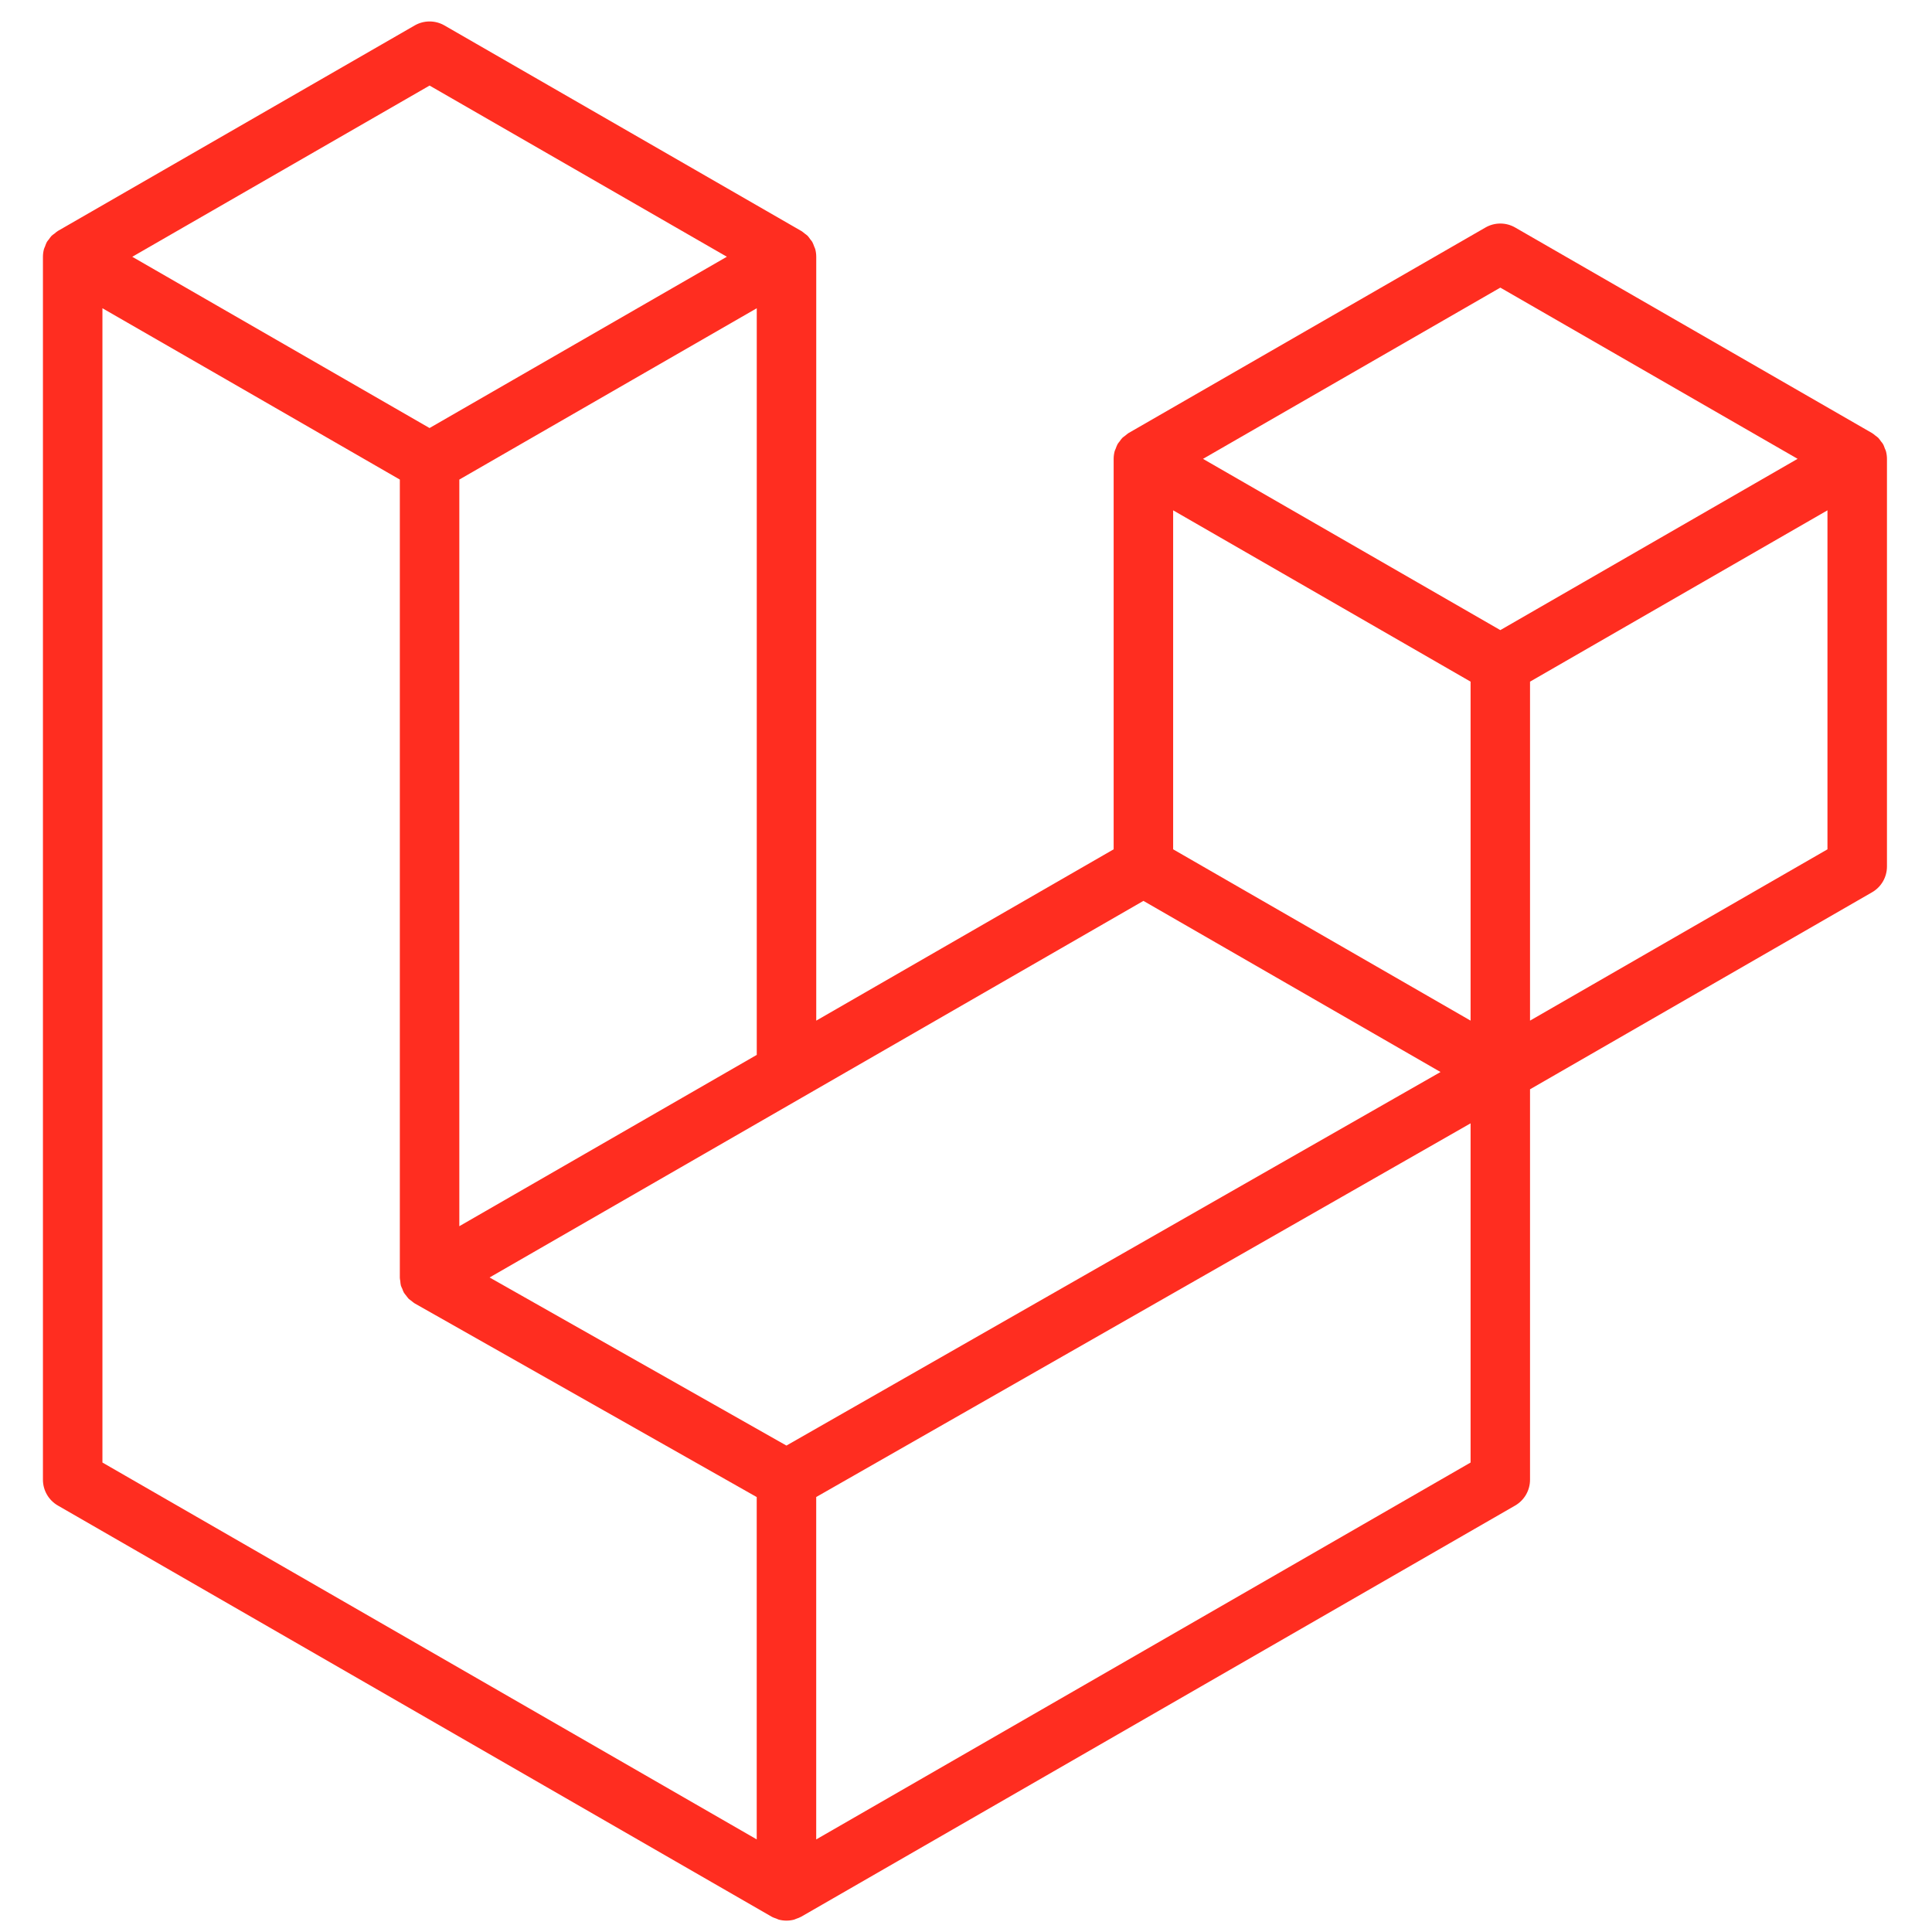
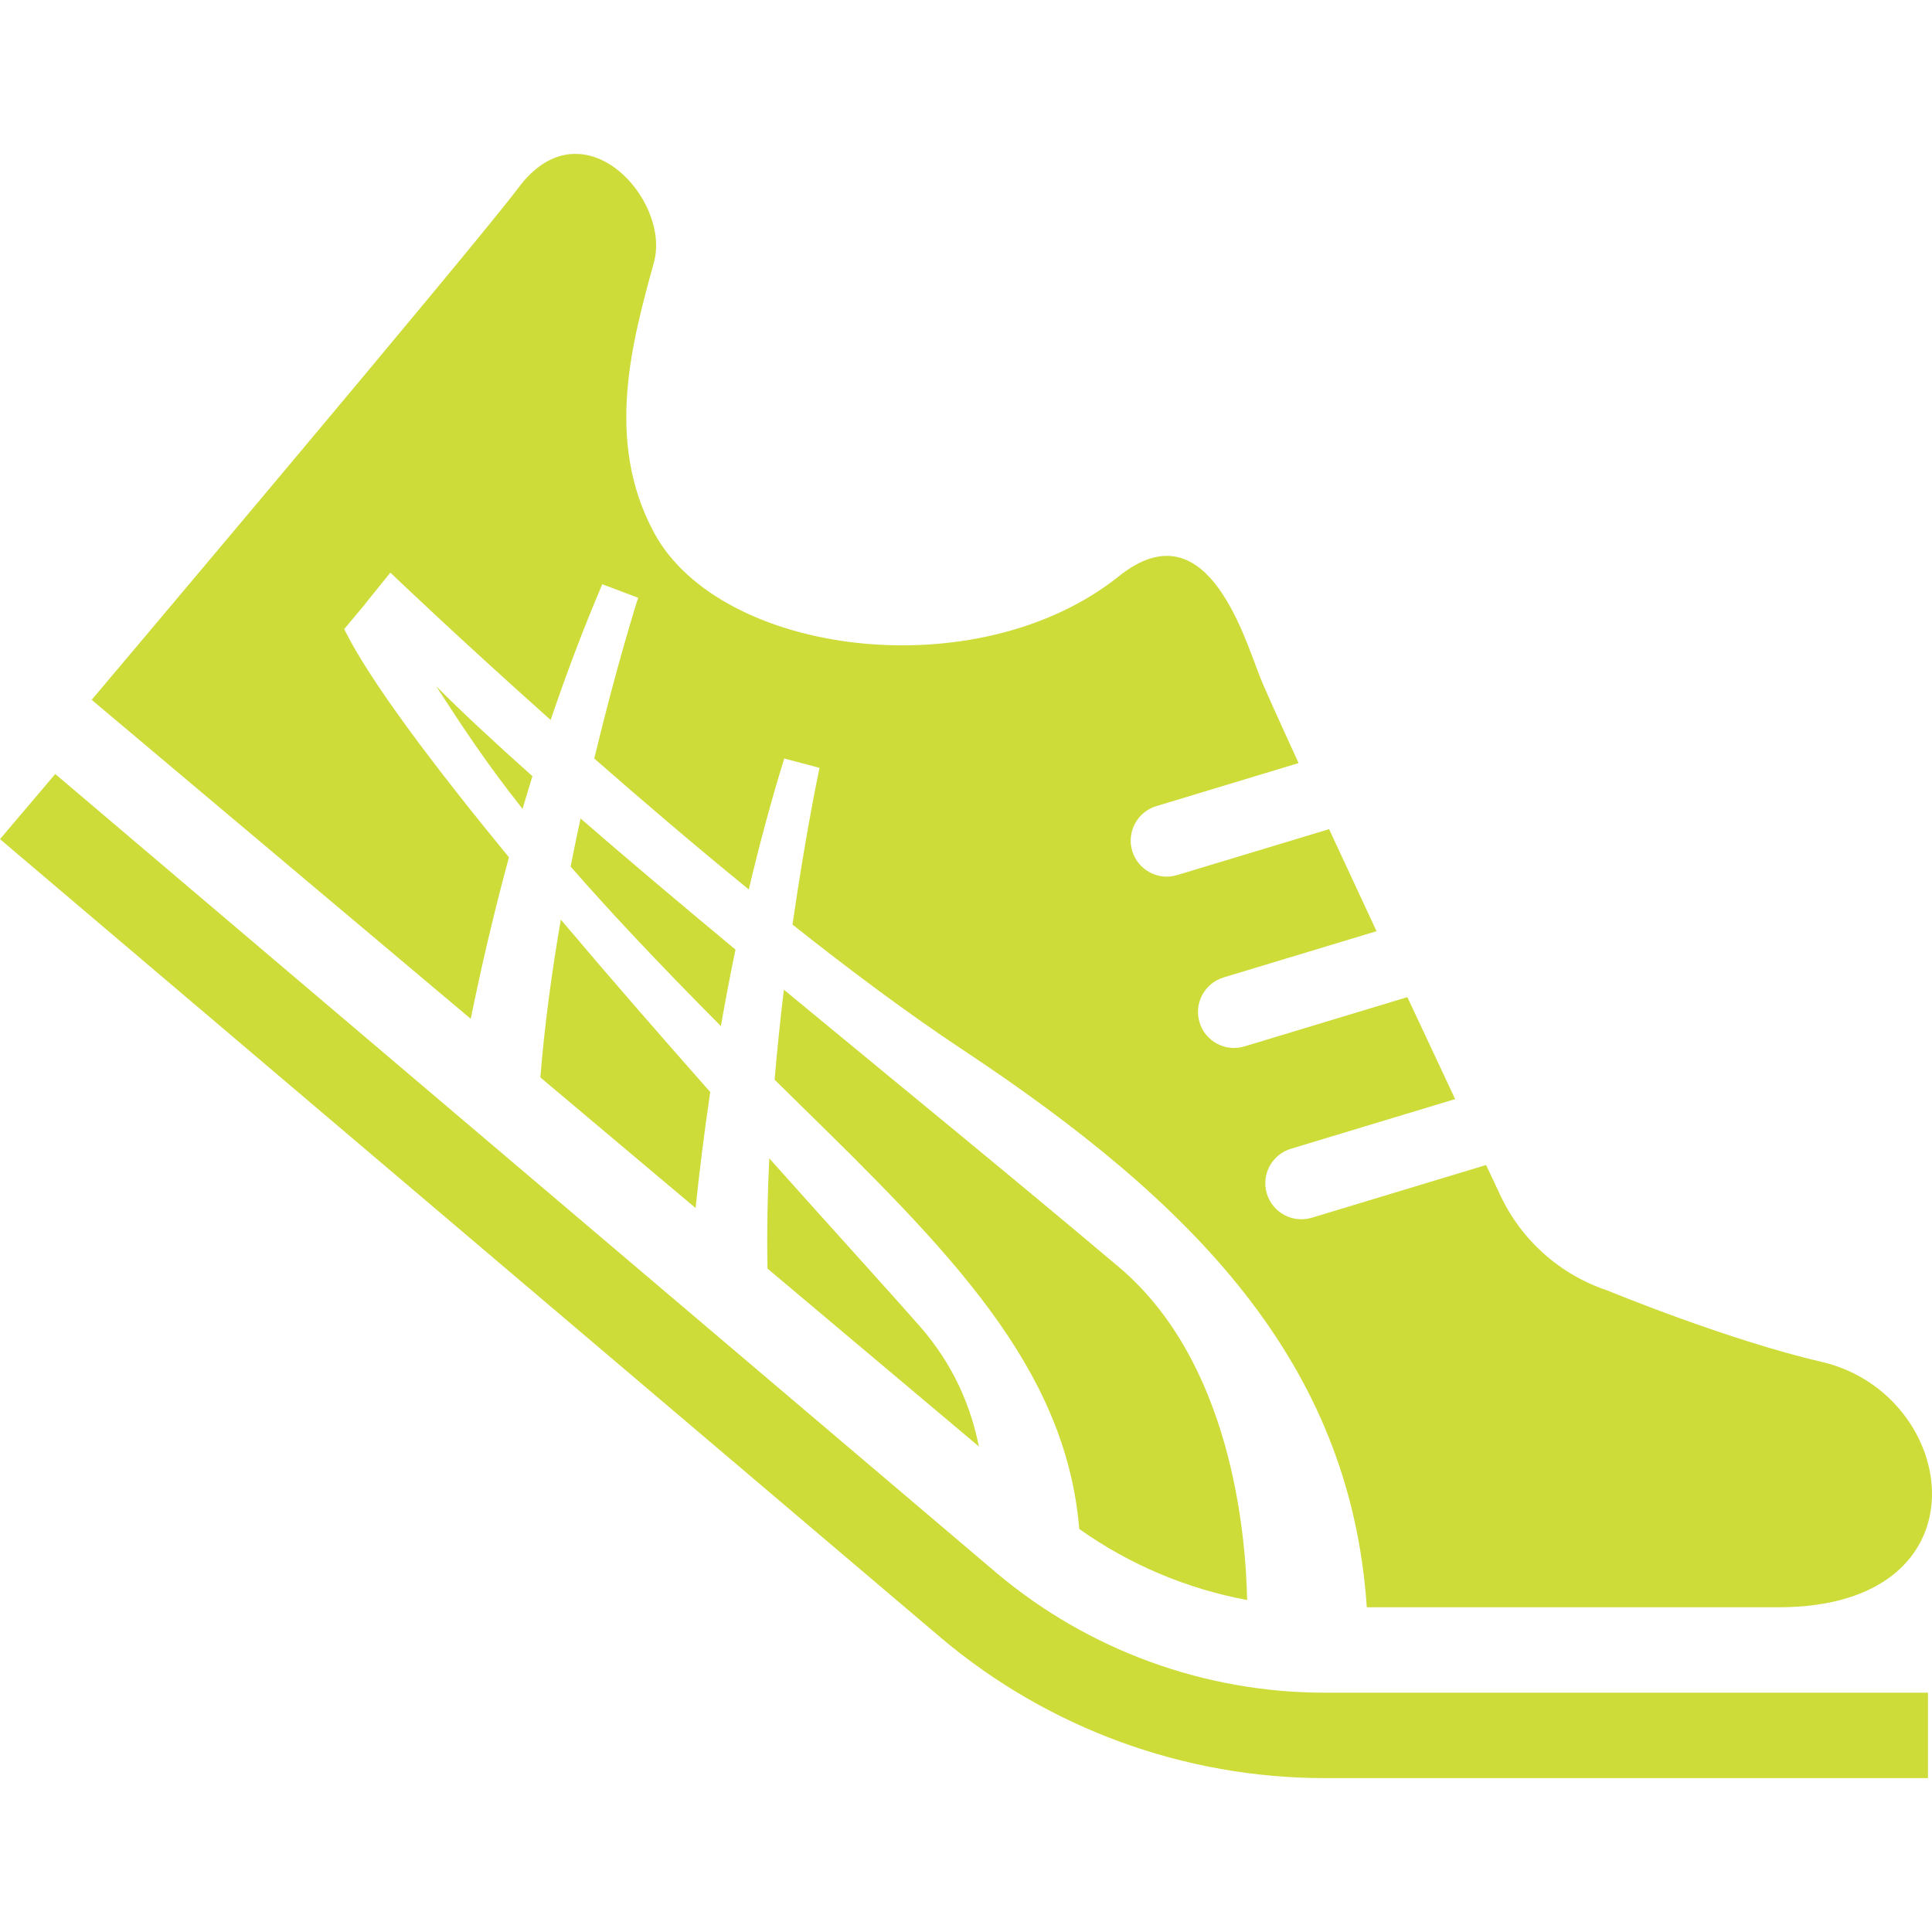
- <svg xmlns="http://www.w3.org/2000/svg" width="166" height="166" viewBox="0 0 166 166" fill="none">
-   <path fill-rule="evenodd" clip-rule="evenodd" d="M162.041 38.759C162.099 38.977 162.129 39.201 162.13 39.426V74.452C162.13 74.902 162.011 75.344 161.786 75.733C161.561 76.122 161.237 76.444 160.847 76.668L131.462 93.594V127.141C131.462 128.054 130.977 128.897 130.186 129.357L68.847 164.683C68.707 164.763 68.554 164.814 68.401 164.868C68.343 164.887 68.289 164.922 68.228 164.938C67.8 165.051 67.349 165.051 66.92 164.938C66.85 164.919 66.786 164.881 66.719 164.855C66.579 164.804 66.432 164.76 66.298 164.683L4.972 129.357C4.583 129.133 4.259 128.81 4.034 128.421C3.808 128.032 3.69 127.591 3.689 127.141L3.689 22.063C3.689 21.834 3.721 21.61 3.779 21.393C3.798 21.32 3.843 21.253 3.868 21.179C3.916 21.045 3.961 20.908 4.031 20.783C4.079 20.7 4.149 20.633 4.206 20.557C4.28 20.454 4.347 20.349 4.433 20.26C4.506 20.186 4.602 20.132 4.685 20.068C4.778 19.992 4.861 19.909 4.966 19.848L35.633 2.185C36.022 1.961 36.462 1.844 36.91 1.844C37.358 1.844 37.798 1.961 38.186 2.185L68.851 19.848H68.857C68.959 19.912 69.045 19.992 69.138 20.065C69.221 20.129 69.313 20.186 69.387 20.257C69.476 20.349 69.54 20.454 69.616 20.557C69.671 20.633 69.744 20.7 69.789 20.783C69.862 20.911 69.904 21.045 69.955 21.179C69.98 21.253 70.025 21.32 70.044 21.396C70.103 21.614 70.133 21.838 70.133 22.063V87.694L95.686 72.974V39.423C95.686 39.2 95.718 38.973 95.775 38.759C95.798 38.683 95.839 38.615 95.865 38.542C95.916 38.408 95.96 38.271 96.031 38.146C96.079 38.063 96.149 37.996 96.203 37.92C96.279 37.818 96.343 37.712 96.433 37.623C96.506 37.549 96.599 37.495 96.681 37.431C96.777 37.355 96.86 37.272 96.962 37.211L127.633 19.548C128.021 19.324 128.461 19.206 128.91 19.206C129.358 19.206 129.798 19.324 130.186 19.548L160.85 37.211C160.959 37.275 161.042 37.355 161.137 37.428C161.217 37.492 161.31 37.549 161.383 37.62C161.473 37.712 161.536 37.818 161.613 37.92C161.67 37.996 161.741 38.063 161.785 38.146C161.859 38.271 161.9 38.408 161.951 38.542C161.98 38.615 162.021 38.683 162.041 38.759ZM157.018 72.974V43.848L146.287 50.028L131.462 58.568V87.694L157.021 72.974H157.018ZM126.354 125.663V96.518L111.771 104.85L70.13 128.626V158.046L126.354 125.663ZM8.801 26.485V125.663L65.018 158.043V128.629L35.649 112L35.64 111.994L35.627 111.988C35.528 111.93 35.445 111.847 35.353 111.777C35.273 111.713 35.18 111.662 35.11 111.592L35.104 111.582C35.021 111.502 34.963 111.403 34.893 111.314C34.829 111.228 34.753 111.154 34.702 111.065L34.699 111.055C34.641 110.96 34.606 110.845 34.565 110.736C34.523 110.64 34.469 110.551 34.443 110.449C34.411 110.328 34.405 110.197 34.392 110.072C34.379 109.976 34.354 109.881 34.354 109.785V109.778V41.205L19.532 32.662L8.801 26.485ZM36.913 7.35L11.364 22.063L36.907 36.777L62.453 22.06L36.907 7.35H36.913ZM50.2 99.174L65.022 90.637V26.485L54.291 32.665L39.466 41.205V105.357L50.2 99.174ZM128.91 24.713L103.363 39.426L128.91 54.14L154.453 39.423L128.91 24.713ZM126.354 58.568L111.529 50.028L100.798 43.848V72.974L115.619 81.511L126.354 87.694V58.568ZM67.571 124.205L105.042 102.803L123.772 92.109L98.245 77.405L68.854 94.334L42.066 109.762L67.571 124.205Z" fill="#FF2D20" />
+ <svg xmlns="http://www.w3.org/2000/svg" viewBox="0 0 512 512" fill="none">
+   <g>
+     <path fill="#cddc39" d="M264.144,416.889L14.642,205.12L0,222.38l249.532,211.798l0.034,0.03         c28.365,23.868,64.366,37.003,101.443,37.01h159.922v-22.638H351.01C319.292,448.581,288.402,437.322,264.144,416.889z" />
+     <path fill="#cddc39" d="M203.394,336.186l56.013,47.136c-2.07-10.412-6.623-21.543-15.617-31.812         c-6.968-7.966-21.928-24.401-39.924-44.533C203.397,316.698,203.21,326.524,203.394,336.186z" />
+     <path fill="#cddc39" d="M141.098,205.698c-9.717-8.664-18.354-16.682-25.496-23.824c6.923,10.704,13.333,20.425,22.882,32.494         C139.323,211.511,140.198,208.624,141.098,205.698z" />
+     <path fill="#cddc39" d="M194.91,251.657c-14.556-12.107-28.463-23.816-41.054-34.745c-0.893,4.133-1.785,8.371-2.64,12.729         c9.852,11.312,22.541,24.874,39.826,42.291C192.187,265.361,193.466,258.587,194.91,251.657z" />
+     <path fill="#cddc39" d="M330.506,424.022c-0.372-18.197-4.4-63.248-33.957-88.205c-27.911-23.568-59.254-49.094-88.812-73.532         c-0.912,7.576-1.751,15.587-2.46,23.838c1.938,1.92,3.889,3.841,5.929,5.836c40.044,39.253,71.222,70.09,74.808,113.228         C299.34,414.654,314.525,421.052,330.506,424.022z" />
+     <path fill="#cddc39" d="M143.198,285.524l41.136,34.617c0.946-9.032,2.205-19.405,3.886-30.746         c-12.943-14.635-26.625-30.327-39.594-45.689C146.277,257.298,144.327,271.497,143.198,285.524z" />
+     <path fill="#cddc39" d="M134.872,227.196c-20.23-24.656-37.018-46.956-43.656-60.473l5.58-6.683c-0.011-0.008-0.022-0.023-0.022-0.023         l6.676-8.266c0,0,17.463,16.742,42.478,39.05c4.013-11.837,8.547-23.936,13.682-35.975l9.5,3.586c0,0-5.555,17.357-11.623,42.605         c12.654,11.087,26.628,23.028,40.951,34.7c2.686-11.394,5.788-23.043,9.392-34.707l9.35,2.483c0,0-3.616,16.922-7.156,41.533         c15.355,12.174,30.777,23.681,45.052,33.132c61.016,40.431,102.772,82.721,107.136,147.785c20.744,0,66.91,0,109.11,0         c56.584,0,48.096-56.58,11.315-65.064c-24.809-5.731-56.685-18.895-56.685-18.895c-12.576-4.193-22.867-13.39-28.44-25.421         c0,0-1.373-2.902-3.679-7.824l-46.202,13.975c-5.049,1.522-10.378-1.335-11.904-6.376c-1.527-5.048,1.327-10.382,6.375-11.904         l43.526-13.165c-3.744-7.966-8.087-17.237-12.662-27.018l-43.172,13.058c-5.04,1.523-10.378-1.327-11.904-6.375         c-1.526-5.049,1.331-10.374,6.376-11.904l40.531-12.257c-4.313-9.256-8.607-18.475-12.575-27.041l-40.262,12.174         c-5.044,1.53-10.377-1.327-11.904-6.376c-1.522-5.04,1.328-10.373,6.372-11.896l37.715-11.409         c-5.404-11.77-9.335-20.485-10.374-23.186c-4.546-11.806-14.511-44.533-37.254-26.328         c-37.389,29.922-105.596,21.138-123.204-11.574c-13.202-24.52-5.66-50.924,0-71.672c4.519-16.585-18.869-42.441-35.844-19.81         c-12.002,16-113.171,135.806-113.171,135.806l100.457,84.537C127.228,257.77,130.544,243.151,134.872,227.196z" />
+   </g>
</svg>
